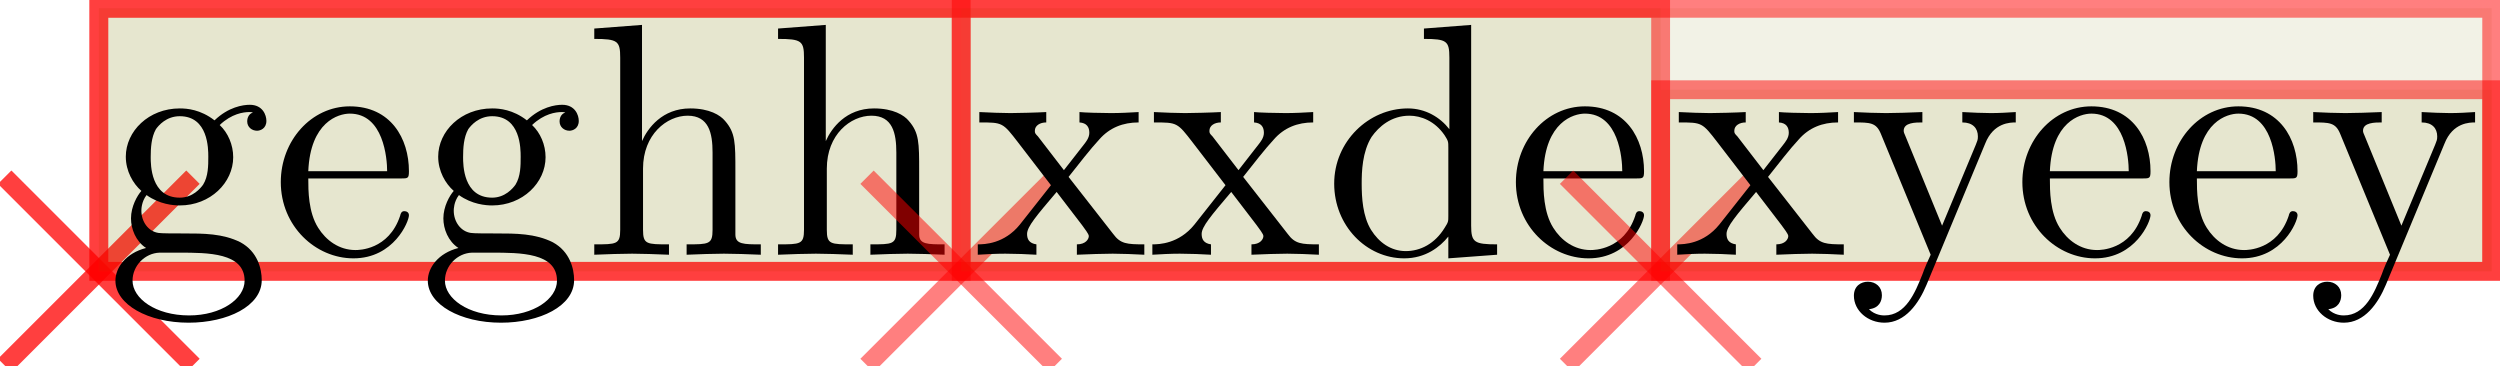
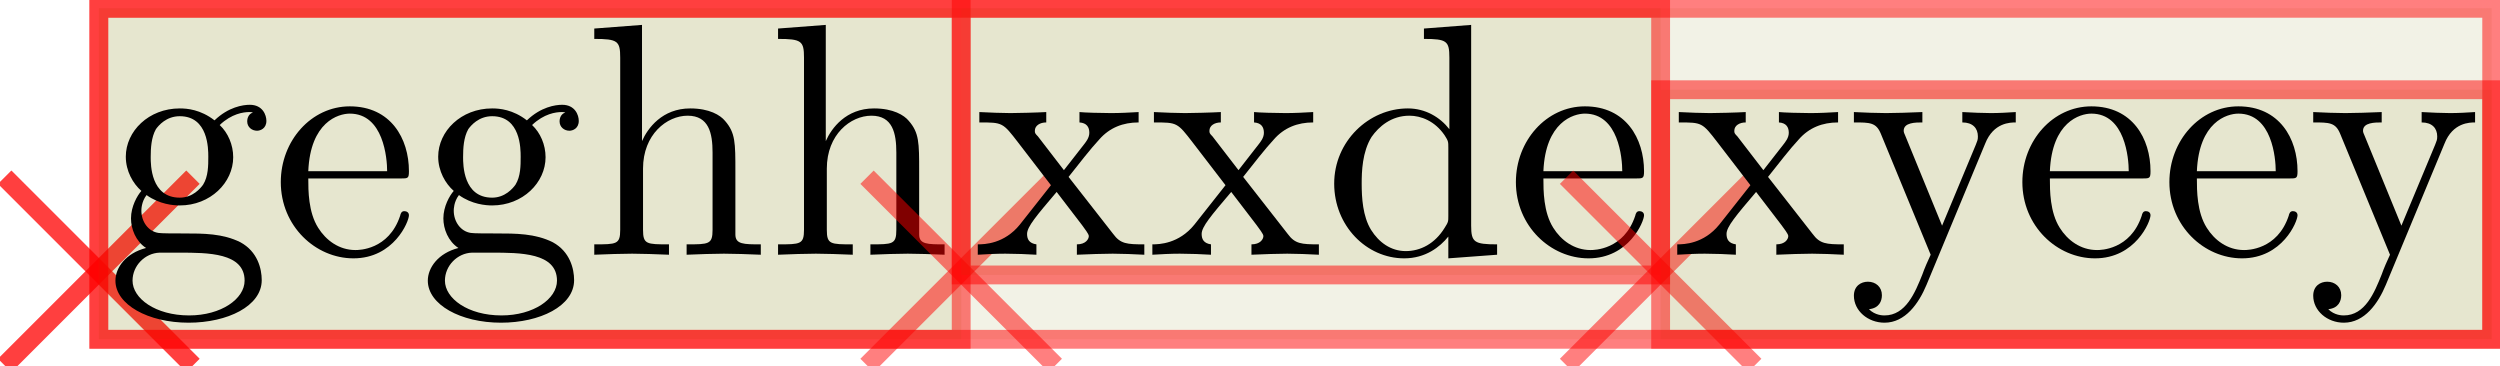
<svg xmlns="http://www.w3.org/2000/svg" width="150.591pt" height="22.013pt" viewBox="0 0 150.591 22.013" version="1.1">
  <g id="surface17">
    <path style="fill:none;stroke-width:0.567;stroke-linecap:butt;stroke-linejoin:miter;stroke:rgb(100%,0%,0%);stroke-opacity:0.5;stroke-miterlimit:10;" d="M -2.834 2.834 L 2.834 -2.834 " transform="matrix(2,0,0,2,5.952756,16.34375)" />
    <path style="fill:none;stroke-width:0.567;stroke-linecap:butt;stroke-linejoin:miter;stroke:rgb(100%,0%,0%);stroke-opacity:0.5;stroke-miterlimit:10;" d="M 2.834 2.834 L -2.834 -2.834 " transform="matrix(2,0,0,2,5.952756,16.34375)" />
-     <path style="fill-rule:nonzero;fill:rgb(50%,50%,0%);fill-opacity:0.1;stroke-width:0.567;stroke-linecap:butt;stroke-linejoin:miter;stroke:rgb(100%,0%,0%);stroke-opacity:0.5;stroke-miterlimit:10;" d="M 0 0 L 72.069 0 L 72.069 -7.922 L 0 -7.922 Z M 0 0 " transform="matrix(2,0,0,2,5.952756,16.34375)" />
+     <path style="fill-rule:nonzero;fill:rgb(50%,50%,0%);fill-opacity:0.1;stroke-width:0.567;stroke-linecap:butt;stroke-linejoin:miter;stroke:rgb(100%,0%,0%);stroke-opacity:0.5;stroke-miterlimit:10;" d="M 0 2.047 L 72.069 2.047 L 72.069 -7.922 L 0 -7.922 Z M 0 2.047 " transform="matrix(2,0,0,2,5.952756,16.34375)" />
    <path style="fill:none;stroke-width:0.567;stroke-linecap:butt;stroke-linejoin:miter;stroke:rgb(100%,0%,0%);stroke-opacity:0.5;stroke-miterlimit:10;" d="M -2.834 2.834 L 2.834 -2.834 " transform="matrix(2,0,0,2,5.952756,16.34375)" />
    <path style="fill:none;stroke-width:0.567;stroke-linecap:butt;stroke-linejoin:miter;stroke:rgb(100%,0%,0%);stroke-opacity:0.5;stroke-miterlimit:10;" d="M 2.834 2.834 L -2.834 -2.834 " transform="matrix(2,0,0,2,5.952756,16.34375)" />
-     <path style="fill-rule:nonzero;fill:rgb(50%,50%,0%);fill-opacity:0.1;stroke-width:0.567;stroke-linecap:butt;stroke-linejoin:miter;stroke:rgb(100%,0%,0%);stroke-opacity:0.5;stroke-miterlimit:10;" d="M 0 0 L 25.973 0 L 25.973 -7.922 L 0 -7.922 Z M 0 0 " transform="matrix(2,0,0,2,5.952756,16.34375)" />
+     <path style="fill-rule:nonzero;fill:rgb(50%,50%,0%);fill-opacity:0.1;stroke-width:0.567;stroke-linecap:butt;stroke-linejoin:miter;stroke:rgb(100%,0%,0%);stroke-opacity:0.5;stroke-miterlimit:10;" d="M 0 2.047 L 25.973 2.047 L 25.973 -7.922 L 0 -7.922 Z M 0 2.047 " transform="matrix(2,0,0,2,5.952756,16.34375)" />
    <path style=" stroke:none;fill-rule:nonzero;fill:rgb(0%,0%,0%);fill-opacity:1;" d="M 10.828 11.906 C 9.078 11.906 9.078 9.906 9.078 9.469 C 9.078 8.938 9.109 8.281 9.391 7.781 C 9.547 7.562 10.016 7 10.828 7 C 12.547 7 12.547 8.969 12.547 9.438 C 12.547 9.969 12.547 10.625 12.234 11.125 C 12.078 11.344 11.609 11.906 10.828 11.906 Z M 8.516 12.688 C 8.516 12.625 8.516 12.156 8.828 11.75 C 9.609 12.312 10.453 12.375 10.828 12.375 C 12.672 12.375 14.047 11 14.047 9.469 C 14.047 8.719 13.734 8 13.234 7.531 C 13.953 6.844 14.672 6.75 15.016 6.75 C 15.078 6.75 15.172 6.75 15.234 6.781 C 15.016 6.844 14.891 7.062 14.891 7.312 C 14.891 7.656 15.172 7.875 15.484 7.875 C 15.672 7.875 16.047 7.75 16.047 7.281 C 16.047 6.938 15.828 6.312 15.047 6.312 C 14.641 6.312 13.766 6.438 12.922 7.25 C 12.078 6.594 11.266 6.531 10.828 6.531 C 8.953 6.531 7.578 7.906 7.578 9.438 C 7.578 10.312 8.016 11.062 8.516 11.5 C 8.266 11.781 7.891 12.438 7.891 13.156 C 7.891 13.781 8.172 14.531 8.797 14.938 C 7.578 15.25 6.953 16.125 6.953 16.906 C 6.953 18.344 8.922 19.438 11.359 19.438 C 13.703 19.438 15.766 18.438 15.766 16.875 C 15.766 16.188 15.516 15.156 14.484 14.594 C 13.422 14.062 12.266 14.062 11.047 14.062 C 10.547 14.062 9.703 14.062 9.547 14.031 C 8.922 13.938 8.516 13.344 8.516 12.688 Z M 11.391 19 C 9.359 19 7.984 17.969 7.984 16.906 C 7.984 16 8.734 15.25 9.609 15.219 L 10.797 15.219 C 12.516 15.219 14.734 15.219 14.734 16.906 C 14.734 18 13.328 19 11.391 19 Z M 11.391 19 " />
    <path style=" stroke:none;fill-rule:nonzero;fill:rgb(0%,0%,0%);fill-opacity:1;" d="M 18.57 10.312 C 18.695 7.344 20.383 6.844 21.07 6.844 C 23.102 6.844 23.32 9.531 23.32 10.312 Z M 18.57 10.75 L 24.133 10.75 C 24.57 10.75 24.633 10.75 24.633 10.312 C 24.633 8.344 23.539 6.406 21.07 6.406 C 18.758 6.406 16.914 8.469 16.914 10.969 C 16.914 13.625 19.008 15.562 21.289 15.562 C 23.727 15.562 24.633 13.344 24.633 12.969 C 24.633 12.781 24.477 12.719 24.352 12.719 C 24.195 12.719 24.133 12.844 24.102 13 C 23.414 15.062 21.602 15.062 21.414 15.062 C 20.414 15.062 19.633 14.469 19.164 13.719 C 18.57 12.781 18.57 11.469 18.57 10.75 Z M 18.57 10.75 " />
    <path style=" stroke:none;fill-rule:nonzero;fill:rgb(0%,0%,0%);fill-opacity:1;" d="M 29.645 11.906 C 27.895 11.906 27.895 9.906 27.895 9.469 C 27.895 8.938 27.926 8.281 28.207 7.781 C 28.363 7.562 28.832 7 29.645 7 C 31.363 7 31.363 8.969 31.363 9.438 C 31.363 9.969 31.363 10.625 31.051 11.125 C 30.895 11.344 30.426 11.906 29.645 11.906 Z M 27.332 12.688 C 27.332 12.625 27.332 12.156 27.645 11.75 C 28.426 12.312 29.27 12.375 29.645 12.375 C 31.488 12.375 32.863 11 32.863 9.469 C 32.863 8.719 32.551 8 32.051 7.531 C 32.77 6.844 33.488 6.75 33.832 6.75 C 33.895 6.75 33.988 6.75 34.051 6.781 C 33.832 6.844 33.707 7.062 33.707 7.312 C 33.707 7.656 33.988 7.875 34.301 7.875 C 34.488 7.875 34.863 7.75 34.863 7.281 C 34.863 6.938 34.645 6.312 33.863 6.312 C 33.457 6.312 32.582 6.438 31.738 7.25 C 30.895 6.594 30.082 6.531 29.645 6.531 C 27.77 6.531 26.395 7.906 26.395 9.438 C 26.395 10.312 26.832 11.062 27.332 11.5 C 27.082 11.781 26.707 12.438 26.707 13.156 C 26.707 13.781 26.988 14.531 27.613 14.938 C 26.395 15.25 25.77 16.125 25.77 16.906 C 25.77 18.344 27.738 19.438 30.176 19.438 C 32.52 19.438 34.582 18.438 34.582 16.875 C 34.582 16.188 34.332 15.156 33.301 14.594 C 32.238 14.062 31.082 14.062 29.863 14.062 C 29.363 14.062 28.52 14.062 28.363 14.031 C 27.738 13.938 27.332 13.344 27.332 12.688 Z M 30.207 19 C 28.176 19 26.801 17.969 26.801 16.906 C 26.801 16 27.551 15.25 28.426 15.219 L 29.613 15.219 C 31.332 15.219 33.551 15.219 33.551 16.906 C 33.551 18 32.145 19 30.207 19 Z M 30.207 19 " />
    <path style=" stroke:none;fill-rule:nonzero;fill:rgb(0%,0%,0%);fill-opacity:1;" d="M 37.359 13.844 C 37.359 14.719 37.141 14.719 35.797 14.719 L 35.797 15.344 C 36.516 15.312 37.516 15.281 38.078 15.281 C 38.578 15.281 39.609 15.312 40.297 15.344 L 40.297 14.719 C 38.953 14.719 38.734 14.719 38.734 13.844 L 38.734 10.156 C 38.734 8.094 40.172 6.969 41.422 6.969 C 42.703 6.969 42.922 8.031 42.922 9.188 L 42.922 13.844 C 42.922 14.719 42.703 14.719 41.359 14.719 L 41.359 15.344 C 42.047 15.312 43.078 15.281 43.609 15.281 C 44.109 15.281 45.172 15.312 45.828 15.344 L 45.828 14.719 C 44.797 14.719 44.297 14.719 44.297 14.125 L 44.297 10.312 C 44.297 8.594 44.297 8 43.672 7.281 C 43.391 6.938 42.734 6.531 41.578 6.531 C 39.891 6.531 39.016 7.719 38.672 8.5 L 38.672 1.5 L 35.797 1.719 L 35.797 2.344 C 37.203 2.344 37.359 2.469 37.359 3.469 Z M 37.359 13.844 " />
    <path style=" stroke:none;fill-rule:nonzero;fill:rgb(0%,0%,0%);fill-opacity:1;" d="M 48.43 13.844 C 48.43 14.719 48.211 14.719 46.867 14.719 L 46.867 15.344 C 47.586 15.312 48.586 15.281 49.148 15.281 C 49.648 15.281 50.68 15.312 51.367 15.344 L 51.367 14.719 C 50.023 14.719 49.805 14.719 49.805 13.844 L 49.805 10.156 C 49.805 8.094 51.242 6.969 52.492 6.969 C 53.773 6.969 53.992 8.031 53.992 9.188 L 53.992 13.844 C 53.992 14.719 53.773 14.719 52.43 14.719 L 52.43 15.344 C 53.117 15.312 54.148 15.281 54.68 15.281 C 55.18 15.281 56.242 15.312 56.898 15.344 L 56.898 14.719 C 55.867 14.719 55.367 14.719 55.367 14.125 L 55.367 10.312 C 55.367 8.594 55.367 8 54.742 7.281 C 54.461 6.938 53.805 6.531 52.648 6.531 C 50.961 6.531 50.086 7.719 49.742 8.5 L 49.742 1.5 L 46.867 1.719 L 46.867 2.344 C 48.273 2.344 48.43 2.469 48.43 3.469 Z M 48.43 13.844 " />
    <path style="fill:none;stroke-width:0.567;stroke-linecap:butt;stroke-linejoin:miter;stroke:rgb(100%,0%,0%);stroke-opacity:0.5;stroke-miterlimit:10;" d="M 23.137 2.834 L 28.807 -2.834 " transform="matrix(2,0,0,2,5.952756,16.34375)" />
    <path style="fill:none;stroke-width:0.567;stroke-linecap:butt;stroke-linejoin:miter;stroke:rgb(100%,0%,0%);stroke-opacity:0.5;stroke-miterlimit:10;" d="M 28.807 2.834 L 23.137 -2.834 " transform="matrix(2,0,0,2,5.952756,16.34375)" />
-     <path style="fill-rule:nonzero;fill:rgb(50%,50%,0%);fill-opacity:0.1;stroke-width:0.567;stroke-linecap:butt;stroke-linejoin:miter;stroke:rgb(100%,0%,0%);stroke-opacity:0.5;stroke-miterlimit:10;" d="M 25.973 0 L 47.039 0 L 47.039 -7.922 L 25.973 -7.922 Z M 25.973 0 " transform="matrix(2,0,0,2,5.952756,16.34375)" />
+     <path style="fill-rule:nonzero;fill:rgb(50%,50%,0%);fill-opacity:0.1;stroke-width:0.567;stroke-linecap:butt;stroke-linejoin:miter;stroke:rgb(100%,0%,0%);stroke-opacity:0.5;stroke-miterlimit:10;" d="M 25.973 0.109 L 47.039 0.109 L 47.039 -7.922 L 25.973 -7.922 Z M 25.973 0.109 " transform="matrix(2,0,0,2,5.952756,16.34375)" />
    <path style=" stroke:none;fill-rule:nonzero;fill:rgb(0%,0%,0%);fill-opacity:1;" d="M 64.367 10.656 C 64.961 9.906 65.711 8.938 66.211 8.406 C 66.836 7.688 67.648 7.375 68.586 7.375 L 68.586 6.75 C 68.055 6.781 67.461 6.812 66.93 6.812 C 66.336 6.812 65.273 6.781 65.023 6.75 L 65.023 7.375 C 65.461 7.406 65.617 7.656 65.617 8 C 65.617 8.312 65.398 8.562 65.305 8.688 L 64.086 10.25 L 62.523 8.219 C 62.336 8.031 62.336 8 62.336 7.875 C 62.336 7.562 62.648 7.375 63.023 7.375 L 63.023 6.75 C 62.523 6.781 61.211 6.812 60.867 6.812 C 60.461 6.812 59.523 6.781 58.992 6.75 L 58.992 7.375 C 60.398 7.375 60.398 7.375 61.336 8.594 L 63.305 11.156 L 61.43 13.531 C 60.492 14.688 59.305 14.719 58.898 14.719 L 58.898 15.344 C 59.398 15.312 60.023 15.281 60.555 15.281 C 61.117 15.281 61.961 15.312 62.43 15.344 L 62.43 14.719 C 61.992 14.656 61.867 14.406 61.867 14.094 C 61.867 13.656 62.43 13 63.648 11.562 L 65.18 13.562 C 65.336 13.781 65.586 14.094 65.586 14.219 C 65.586 14.406 65.398 14.719 64.867 14.719 L 64.867 15.344 C 65.461 15.312 66.586 15.281 67.023 15.281 C 67.555 15.281 68.336 15.312 68.93 15.344 L 68.93 14.719 C 67.867 14.719 67.492 14.688 67.055 14.094 Z M 64.367 10.656 " />
    <path style=" stroke:none;fill-rule:nonzero;fill:rgb(0%,0%,0%);fill-opacity:1;" d="M 74.883 10.656 C 75.477 9.906 76.227 8.938 76.727 8.406 C 77.352 7.688 78.164 7.375 79.102 7.375 L 79.102 6.75 C 78.57 6.781 77.977 6.812 77.445 6.812 C 76.852 6.812 75.789 6.781 75.539 6.75 L 75.539 7.375 C 75.977 7.406 76.133 7.656 76.133 8 C 76.133 8.312 75.914 8.562 75.82 8.688 L 74.602 10.25 L 73.039 8.219 C 72.852 8.031 72.852 8 72.852 7.875 C 72.852 7.562 73.164 7.375 73.539 7.375 L 73.539 6.75 C 73.039 6.781 71.727 6.812 71.383 6.812 C 70.977 6.812 70.039 6.781 69.508 6.75 L 69.508 7.375 C 70.914 7.375 70.914 7.375 71.852 8.594 L 73.82 11.156 L 71.945 13.531 C 71.008 14.688 69.82 14.719 69.414 14.719 L 69.414 15.344 C 69.914 15.312 70.539 15.281 71.07 15.281 C 71.633 15.281 72.477 15.312 72.945 15.344 L 72.945 14.719 C 72.508 14.656 72.383 14.406 72.383 14.094 C 72.383 13.656 72.945 13 74.164 11.562 L 75.695 13.562 C 75.852 13.781 76.102 14.094 76.102 14.219 C 76.102 14.406 75.914 14.719 75.383 14.719 L 75.383 15.344 C 75.977 15.312 77.102 15.281 77.539 15.281 C 78.07 15.281 78.852 15.312 79.445 15.344 L 79.445 14.719 C 78.383 14.719 78.008 14.688 77.57 14.094 Z M 74.883 10.656 " />
    <path style=" stroke:none;fill-rule:nonzero;fill:rgb(0%,0%,0%);fill-opacity:1;" d="M 87.242 14.25 L 87.242 15.562 L 90.18 15.344 L 90.18 14.719 C 88.805 14.719 88.617 14.594 88.617 13.594 L 88.617 1.5 L 85.773 1.719 L 85.773 2.344 C 87.148 2.344 87.305 2.469 87.305 3.469 L 87.305 7.781 C 86.742 7.062 85.867 6.531 84.805 6.531 C 82.461 6.531 80.367 8.5 80.367 11.062 C 80.367 13.594 82.305 15.562 84.586 15.562 C 85.867 15.562 86.742 14.875 87.242 14.25 Z M 87.242 8.906 L 87.242 13 C 87.242 13.344 87.242 13.375 87.023 13.719 C 86.43 14.688 85.555 15.125 84.68 15.125 C 83.773 15.125 83.055 14.594 82.586 13.844 C 82.086 13.031 82.023 11.906 82.023 11.062 C 82.023 10.344 82.055 9.156 82.617 8.25 C 83.055 7.625 83.805 6.969 84.898 6.969 C 85.586 6.969 86.43 7.281 87.023 8.156 C 87.242 8.5 87.242 8.531 87.242 8.906 Z M 87.242 8.906 " />
    <path style=" stroke:none;fill-rule:nonzero;fill:rgb(0%,0%,0%);fill-opacity:1;" d="M 92.969 10.312 C 93.094 7.344 94.781 6.844 95.469 6.844 C 97.5 6.844 97.719 9.531 97.719 10.312 Z M 92.969 10.75 L 98.531 10.75 C 98.969 10.75 99.031 10.75 99.031 10.312 C 99.031 8.344 97.938 6.406 95.469 6.406 C 93.156 6.406 91.312 8.469 91.312 10.969 C 91.312 13.625 93.406 15.562 95.688 15.562 C 98.125 15.562 99.031 13.344 99.031 12.969 C 99.031 12.781 98.875 12.719 98.75 12.719 C 98.594 12.719 98.531 12.844 98.5 13 C 97.812 15.062 96 15.062 95.812 15.062 C 94.812 15.062 94.031 14.469 93.562 13.719 C 92.969 12.781 92.969 11.469 92.969 10.75 Z M 92.969 10.75 " />
    <path style="fill:none;stroke-width:0.567;stroke-linecap:butt;stroke-linejoin:miter;stroke:rgb(100%,0%,0%);stroke-opacity:0.5;stroke-miterlimit:10;" d="M 44.205 2.834 L 49.873 -2.834 " transform="matrix(2,0,0,2,5.952756,16.34375)" />
    <path style="fill:none;stroke-width:0.567;stroke-linecap:butt;stroke-linejoin:miter;stroke:rgb(100%,0%,0%);stroke-opacity:0.5;stroke-miterlimit:10;" d="M 49.873 2.834 L 44.205 -2.834 " transform="matrix(2,0,0,2,5.952756,16.34375)" />
-     <path style="fill-rule:nonzero;fill:rgb(50%,50%,0%);fill-opacity:0.1;stroke-width:0.567;stroke-linecap:butt;stroke-linejoin:miter;stroke:rgb(100%,0%,0%);stroke-opacity:0.5;stroke-miterlimit:10;" d="M 47.039 0 L 72.069 0 L 72.069 -5.469 L 47.039 -5.469 Z M 47.039 0 " transform="matrix(2,0,0,2,5.952756,16.34375)" />
+     <path style="fill-rule:nonzero;fill:rgb(50%,50%,0%);fill-opacity:0.1;stroke-width:0.567;stroke-linecap:butt;stroke-linejoin:miter;stroke:rgb(100%,0%,0%);stroke-opacity:0.5;stroke-miterlimit:10;" d="M 47.039 2.047 L 72.069 2.047 L 72.069 -5.469 L 47.039 -5.469 Z M 47.039 2.047 " transform="matrix(2,0,0,2,5.952756,16.34375)" />
    <path style=" stroke:none;fill-rule:nonzero;fill:rgb(0%,0%,0%);fill-opacity:1;" d="M 106.5 10.656 C 107.094 9.906 107.844 8.938 108.344 8.406 C 108.969 7.688 109.781 7.375 110.719 7.375 L 110.719 6.75 C 110.188 6.781 109.594 6.812 109.062 6.812 C 108.469 6.812 107.406 6.781 107.156 6.75 L 107.156 7.375 C 107.594 7.406 107.75 7.656 107.75 8 C 107.75 8.312 107.531 8.562 107.438 8.688 L 106.219 10.25 L 104.656 8.219 C 104.469 8.031 104.469 8 104.469 7.875 C 104.469 7.562 104.781 7.375 105.156 7.375 L 105.156 6.75 C 104.656 6.781 103.344 6.812 103 6.812 C 102.594 6.812 101.656 6.781 101.125 6.75 L 101.125 7.375 C 102.531 7.375 102.531 7.375 103.469 8.594 L 105.438 11.156 L 103.562 13.531 C 102.625 14.688 101.438 14.719 101.031 14.719 L 101.031 15.344 C 101.531 15.312 102.156 15.281 102.688 15.281 C 103.25 15.281 104.094 15.312 104.562 15.344 L 104.562 14.719 C 104.125 14.656 104 14.406 104 14.094 C 104 13.656 104.562 13 105.781 11.562 L 107.312 13.562 C 107.469 13.781 107.719 14.094 107.719 14.219 C 107.719 14.406 107.531 14.719 107 14.719 L 107 15.344 C 107.594 15.312 108.719 15.281 109.156 15.281 C 109.688 15.281 110.469 15.312 111.062 15.344 L 111.062 14.719 C 110 14.719 109.625 14.688 109.188 14.094 Z M 106.5 10.656 " />
    <path style=" stroke:none;fill-rule:nonzero;fill:rgb(0%,0%,0%);fill-opacity:1;" d="M 119.578 8.656 C 120.078 7.375 121.109 7.375 121.422 7.375 L 121.422 6.75 C 120.953 6.781 120.391 6.812 119.922 6.812 C 119.578 6.812 118.641 6.781 118.203 6.75 L 118.203 7.375 C 118.828 7.375 119.141 7.719 119.141 8.219 C 119.141 8.438 119.109 8.469 119.016 8.719 L 116.984 13.594 L 114.797 8.25 C 114.703 8.031 114.672 7.969 114.672 7.875 C 114.672 7.375 115.391 7.375 115.797 7.375 L 115.797 6.75 C 115.266 6.781 113.953 6.812 113.609 6.812 C 113.078 6.812 112.266 6.781 111.672 6.75 L 111.672 7.375 C 112.641 7.375 113.016 7.375 113.297 8.062 L 116.297 15.344 C 116.172 15.594 115.891 16.25 115.797 16.531 C 115.359 17.625 114.797 19 113.516 19 C 113.422 19 112.953 19 112.578 18.625 C 113.203 18.562 113.359 18.125 113.359 17.781 C 113.359 17.281 112.984 16.969 112.516 16.969 C 112.109 16.969 111.672 17.219 111.672 17.812 C 111.672 18.719 112.516 19.438 113.516 19.438 C 114.766 19.438 115.578 18.281 116.047 17.156 Z M 119.578 8.656 " />
    <path style=" stroke:none;fill-rule:nonzero;fill:rgb(0%,0%,0%);fill-opacity:1;" d="M 123.477 10.312 C 123.602 7.344 125.289 6.844 125.977 6.844 C 128.008 6.844 128.227 9.531 128.227 10.312 Z M 123.477 10.75 L 129.039 10.75 C 129.477 10.75 129.539 10.75 129.539 10.312 C 129.539 8.344 128.445 6.406 125.977 6.406 C 123.664 6.406 121.82 8.469 121.82 10.969 C 121.82 13.625 123.914 15.562 126.195 15.562 C 128.633 15.562 129.539 13.344 129.539 12.969 C 129.539 12.781 129.383 12.719 129.258 12.719 C 129.102 12.719 129.039 12.844 129.008 13 C 128.32 15.062 126.508 15.062 126.32 15.062 C 125.32 15.062 124.539 14.469 124.07 13.719 C 123.477 12.781 123.477 11.469 123.477 10.75 Z M 123.477 10.75 " />
    <path style=" stroke:none;fill-rule:nonzero;fill:rgb(0%,0%,0%);fill-opacity:1;" d="M 132.332 10.312 C 132.457 7.344 134.145 6.844 134.832 6.844 C 136.863 6.844 137.082 9.531 137.082 10.312 Z M 132.332 10.75 L 137.895 10.75 C 138.332 10.75 138.395 10.75 138.395 10.312 C 138.395 8.344 137.301 6.406 134.832 6.406 C 132.52 6.406 130.676 8.469 130.676 10.969 C 130.676 13.625 132.77 15.562 135.051 15.562 C 137.488 15.562 138.395 13.344 138.395 12.969 C 138.395 12.781 138.238 12.719 138.113 12.719 C 137.957 12.719 137.895 12.844 137.863 13 C 137.176 15.062 135.363 15.062 135.176 15.062 C 134.176 15.062 133.395 14.469 132.926 13.719 C 132.332 12.781 132.332 11.469 132.332 10.75 Z M 132.332 10.75 " />
    <path style=" stroke:none;fill-rule:nonzero;fill:rgb(0%,0%,0%);fill-opacity:1;" d="M 147.246 8.656 C 147.746 7.375 148.777 7.375 149.09 7.375 L 149.09 6.75 C 148.621 6.781 148.059 6.812 147.59 6.812 C 147.246 6.812 146.309 6.781 145.871 6.75 L 145.871 7.375 C 146.496 7.375 146.809 7.719 146.809 8.219 C 146.809 8.438 146.777 8.469 146.684 8.719 L 144.652 13.594 L 142.465 8.25 C 142.371 8.031 142.34 7.969 142.34 7.875 C 142.34 7.375 143.059 7.375 143.465 7.375 L 143.465 6.75 C 142.934 6.781 141.621 6.812 141.277 6.812 C 140.746 6.812 139.934 6.781 139.34 6.75 L 139.34 7.375 C 140.309 7.375 140.684 7.375 140.965 8.062 L 143.965 15.344 C 143.84 15.594 143.559 16.25 143.465 16.531 C 143.027 17.625 142.465 19 141.184 19 C 141.09 19 140.621 19 140.246 18.625 C 140.871 18.562 141.027 18.125 141.027 17.781 C 141.027 17.281 140.652 16.969 140.184 16.969 C 139.777 16.969 139.34 17.219 139.34 17.812 C 139.34 18.719 140.184 19.438 141.184 19.438 C 142.434 19.438 143.246 18.281 143.715 17.156 Z M 147.246 8.656 " />
  </g>
</svg>
